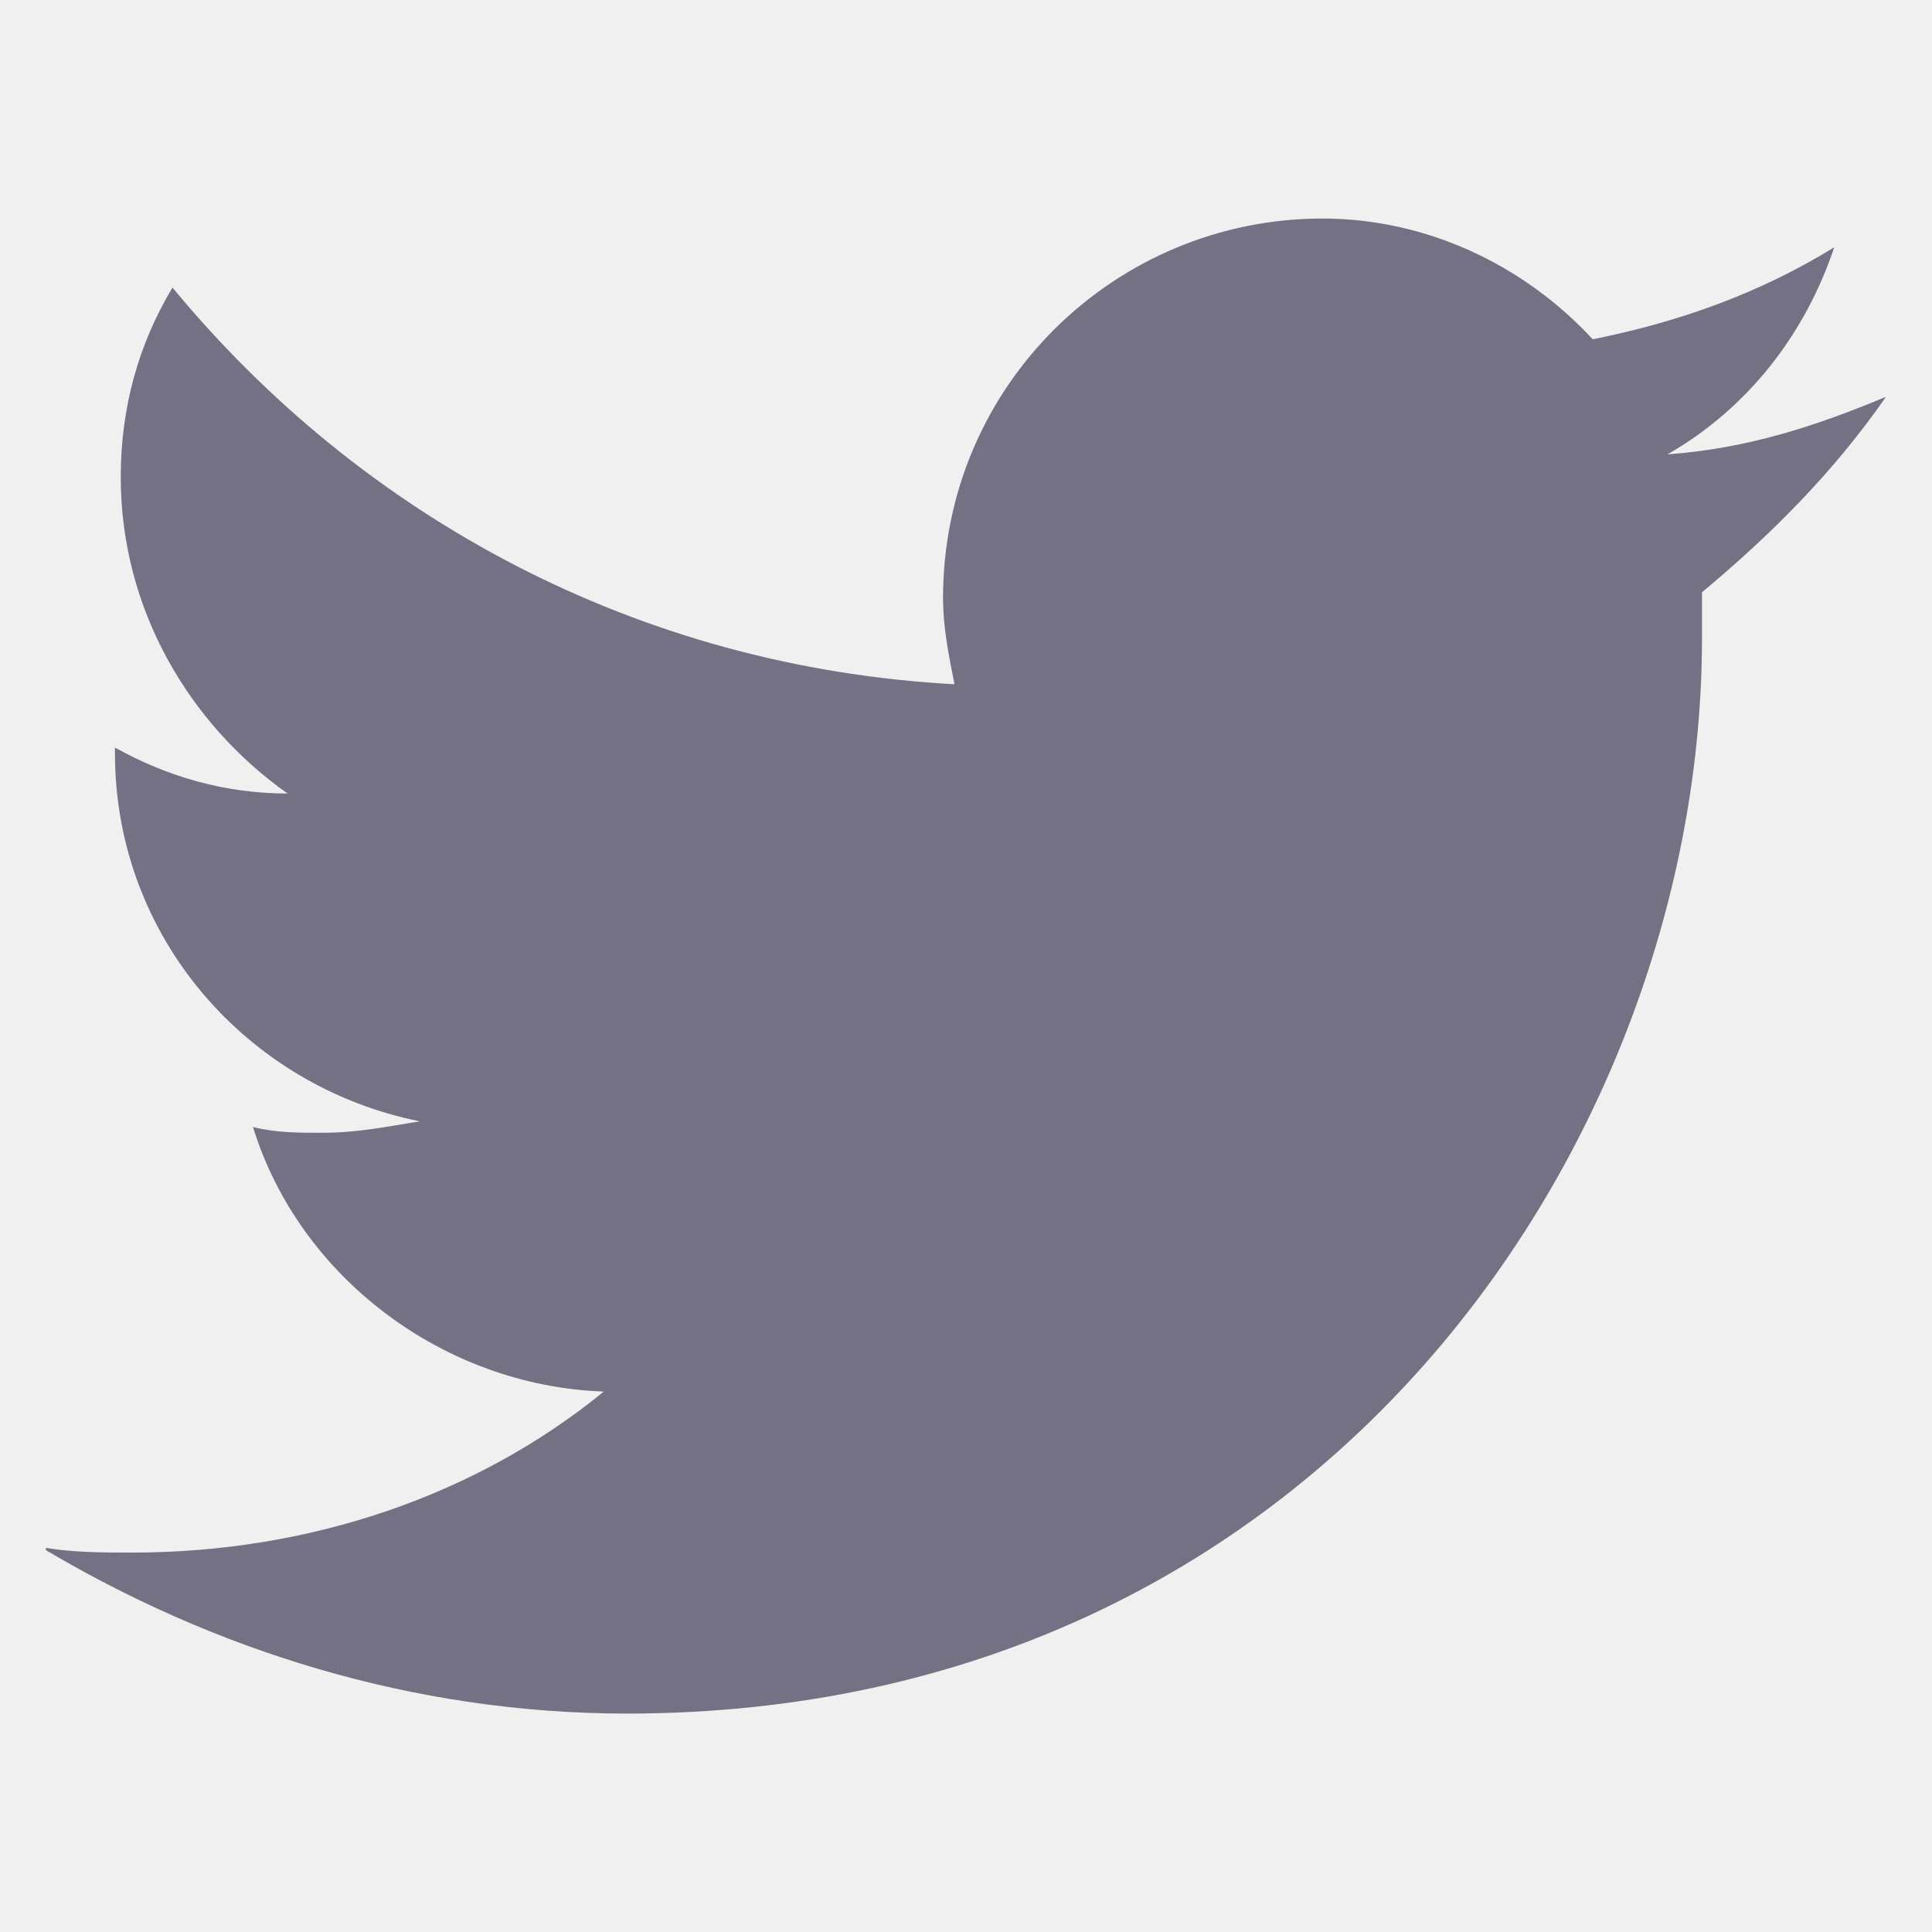
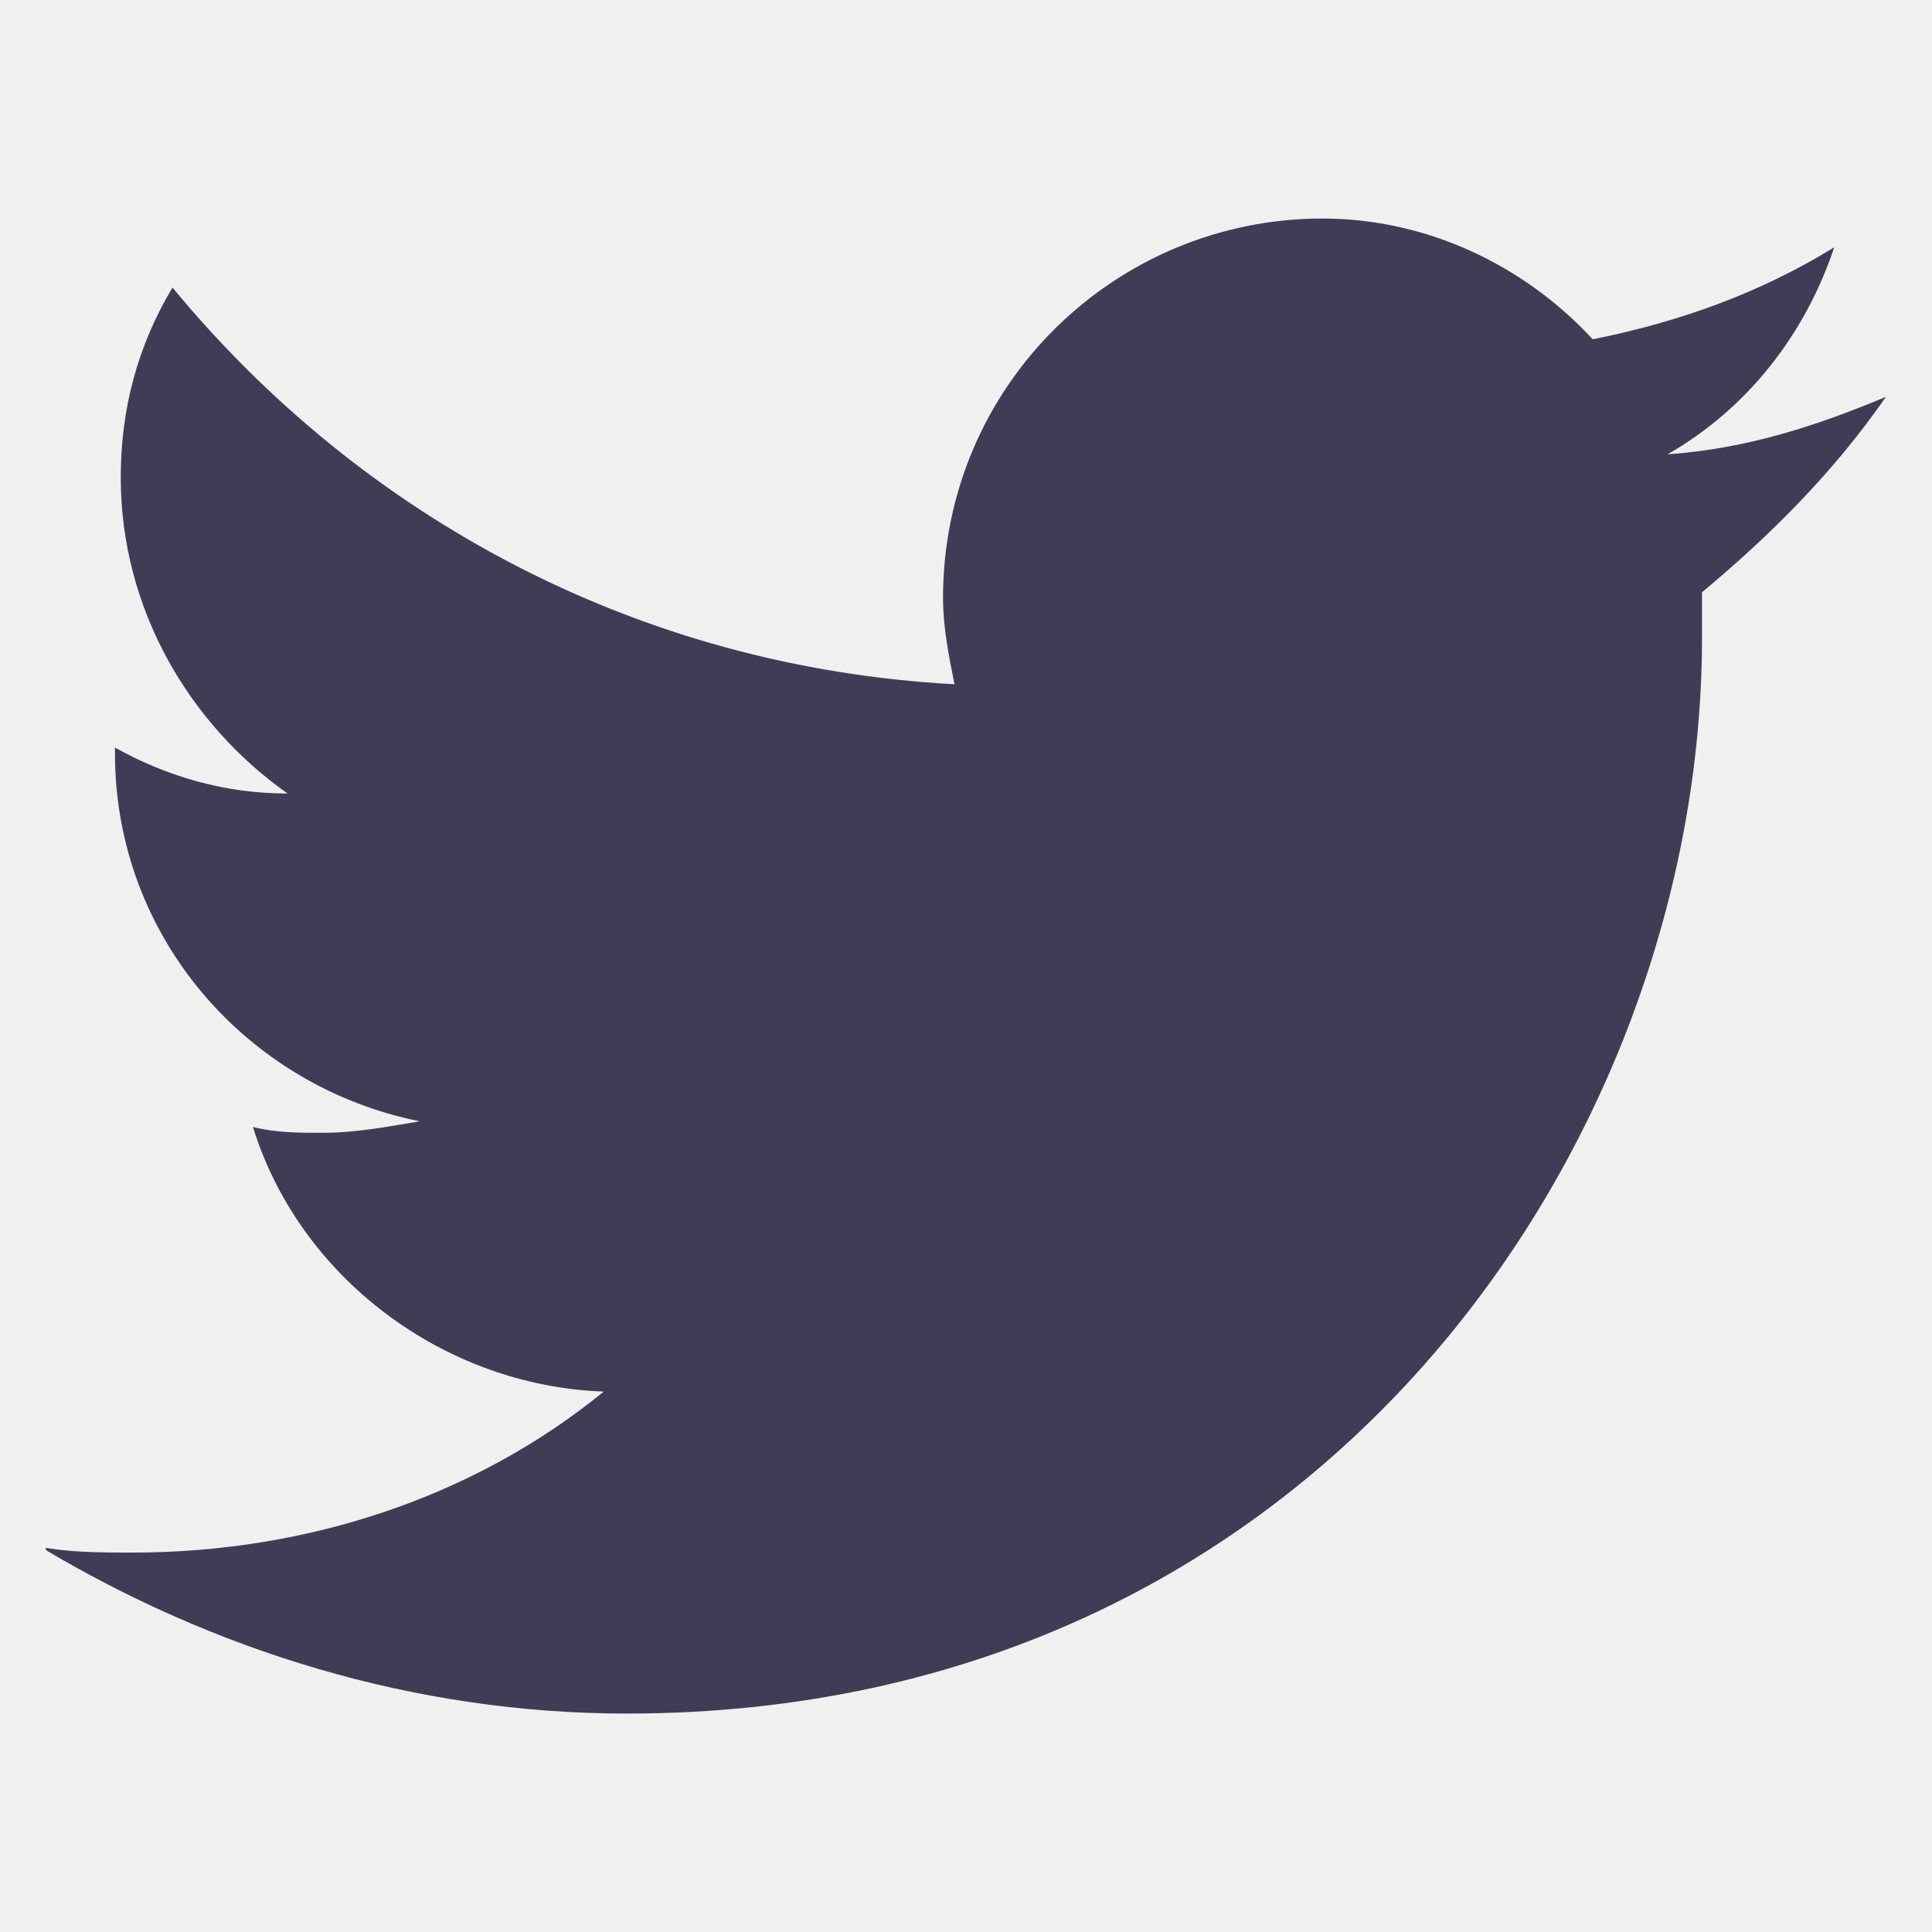
<svg xmlns="http://www.w3.org/2000/svg" width="18" height="18" viewBox="0 0 18 18" fill="none">
  <g clip-path="url(#clip0_702_32808)">
-     <path d="M17.571 3.697C16.929 3.965 16.286 4.179 15.536 4.233C16.286 3.804 16.821 3.108 17.089 2.304C16.393 2.733 15.643 3 14.839 3.161C14.196 2.465 13.286 2.036 12.321 2.036C10.393 2.036 8.786 3.59 8.786 5.572C8.786 5.84 8.839 6.108 8.893 6.375C5.946 6.215 3.375 4.822 1.607 2.679C1.286 3.215 1.125 3.804 1.125 4.447C1.125 5.679 1.768 6.75 2.679 7.393C2.089 7.393 1.554 7.233 1.071 6.965V7.018C1.071 8.733 2.304 10.125 3.911 10.447C3.589 10.5 3.321 10.554 3 10.554C2.786 10.554 2.571 10.554 2.357 10.5C2.786 11.893 4.125 12.911 5.625 12.965C4.446 13.929 2.893 14.465 1.232 14.465C0.964 14.465 0.643 14.465 0.375 14.411C1.982 15.375 3.857 15.965 5.839 15.965C12.321 15.965 15.857 10.608 15.857 5.947C15.857 5.786 15.857 5.625 15.857 5.518C16.5 4.983 17.089 4.393 17.571 3.697Z" fill="#757185" />
+     <path d="M17.571 3.697C16.929 3.965 16.286 4.179 15.536 4.233C16.286 3.804 16.821 3.108 17.089 2.304C16.393 2.733 15.643 3 14.839 3.161C14.196 2.465 13.286 2.036 12.321 2.036C10.393 2.036 8.786 3.59 8.786 5.572C8.786 5.84 8.839 6.108 8.893 6.375C5.946 6.215 3.375 4.822 1.607 2.679C1.286 3.215 1.125 3.804 1.125 4.447C1.125 5.679 1.768 6.75 2.679 7.393C2.089 7.393 1.554 7.233 1.071 6.965V7.018C1.071 8.733 2.304 10.125 3.911 10.447C3.589 10.5 3.321 10.554 3 10.554C2.786 10.554 2.571 10.554 2.357 10.5C2.786 11.893 4.125 12.911 5.625 12.965C4.446 13.929 2.893 14.465 1.232 14.465C0.964 14.465 0.643 14.465 0.375 14.411C1.982 15.375 3.857 15.965 5.839 15.965C12.321 15.965 15.857 10.608 15.857 5.947C15.857 5.786 15.857 5.625 15.857 5.518C16.5 4.983 17.089 4.393 17.571 3.697Z" fill="#3f3d56" />
  </g>
  <defs>
    <clipPath id="clip0_702_32808">
      <rect width="17.143" height="17.143" fill="white" transform="translate(0.427734 0.428711)" />
    </clipPath>
  </defs>
</svg>
